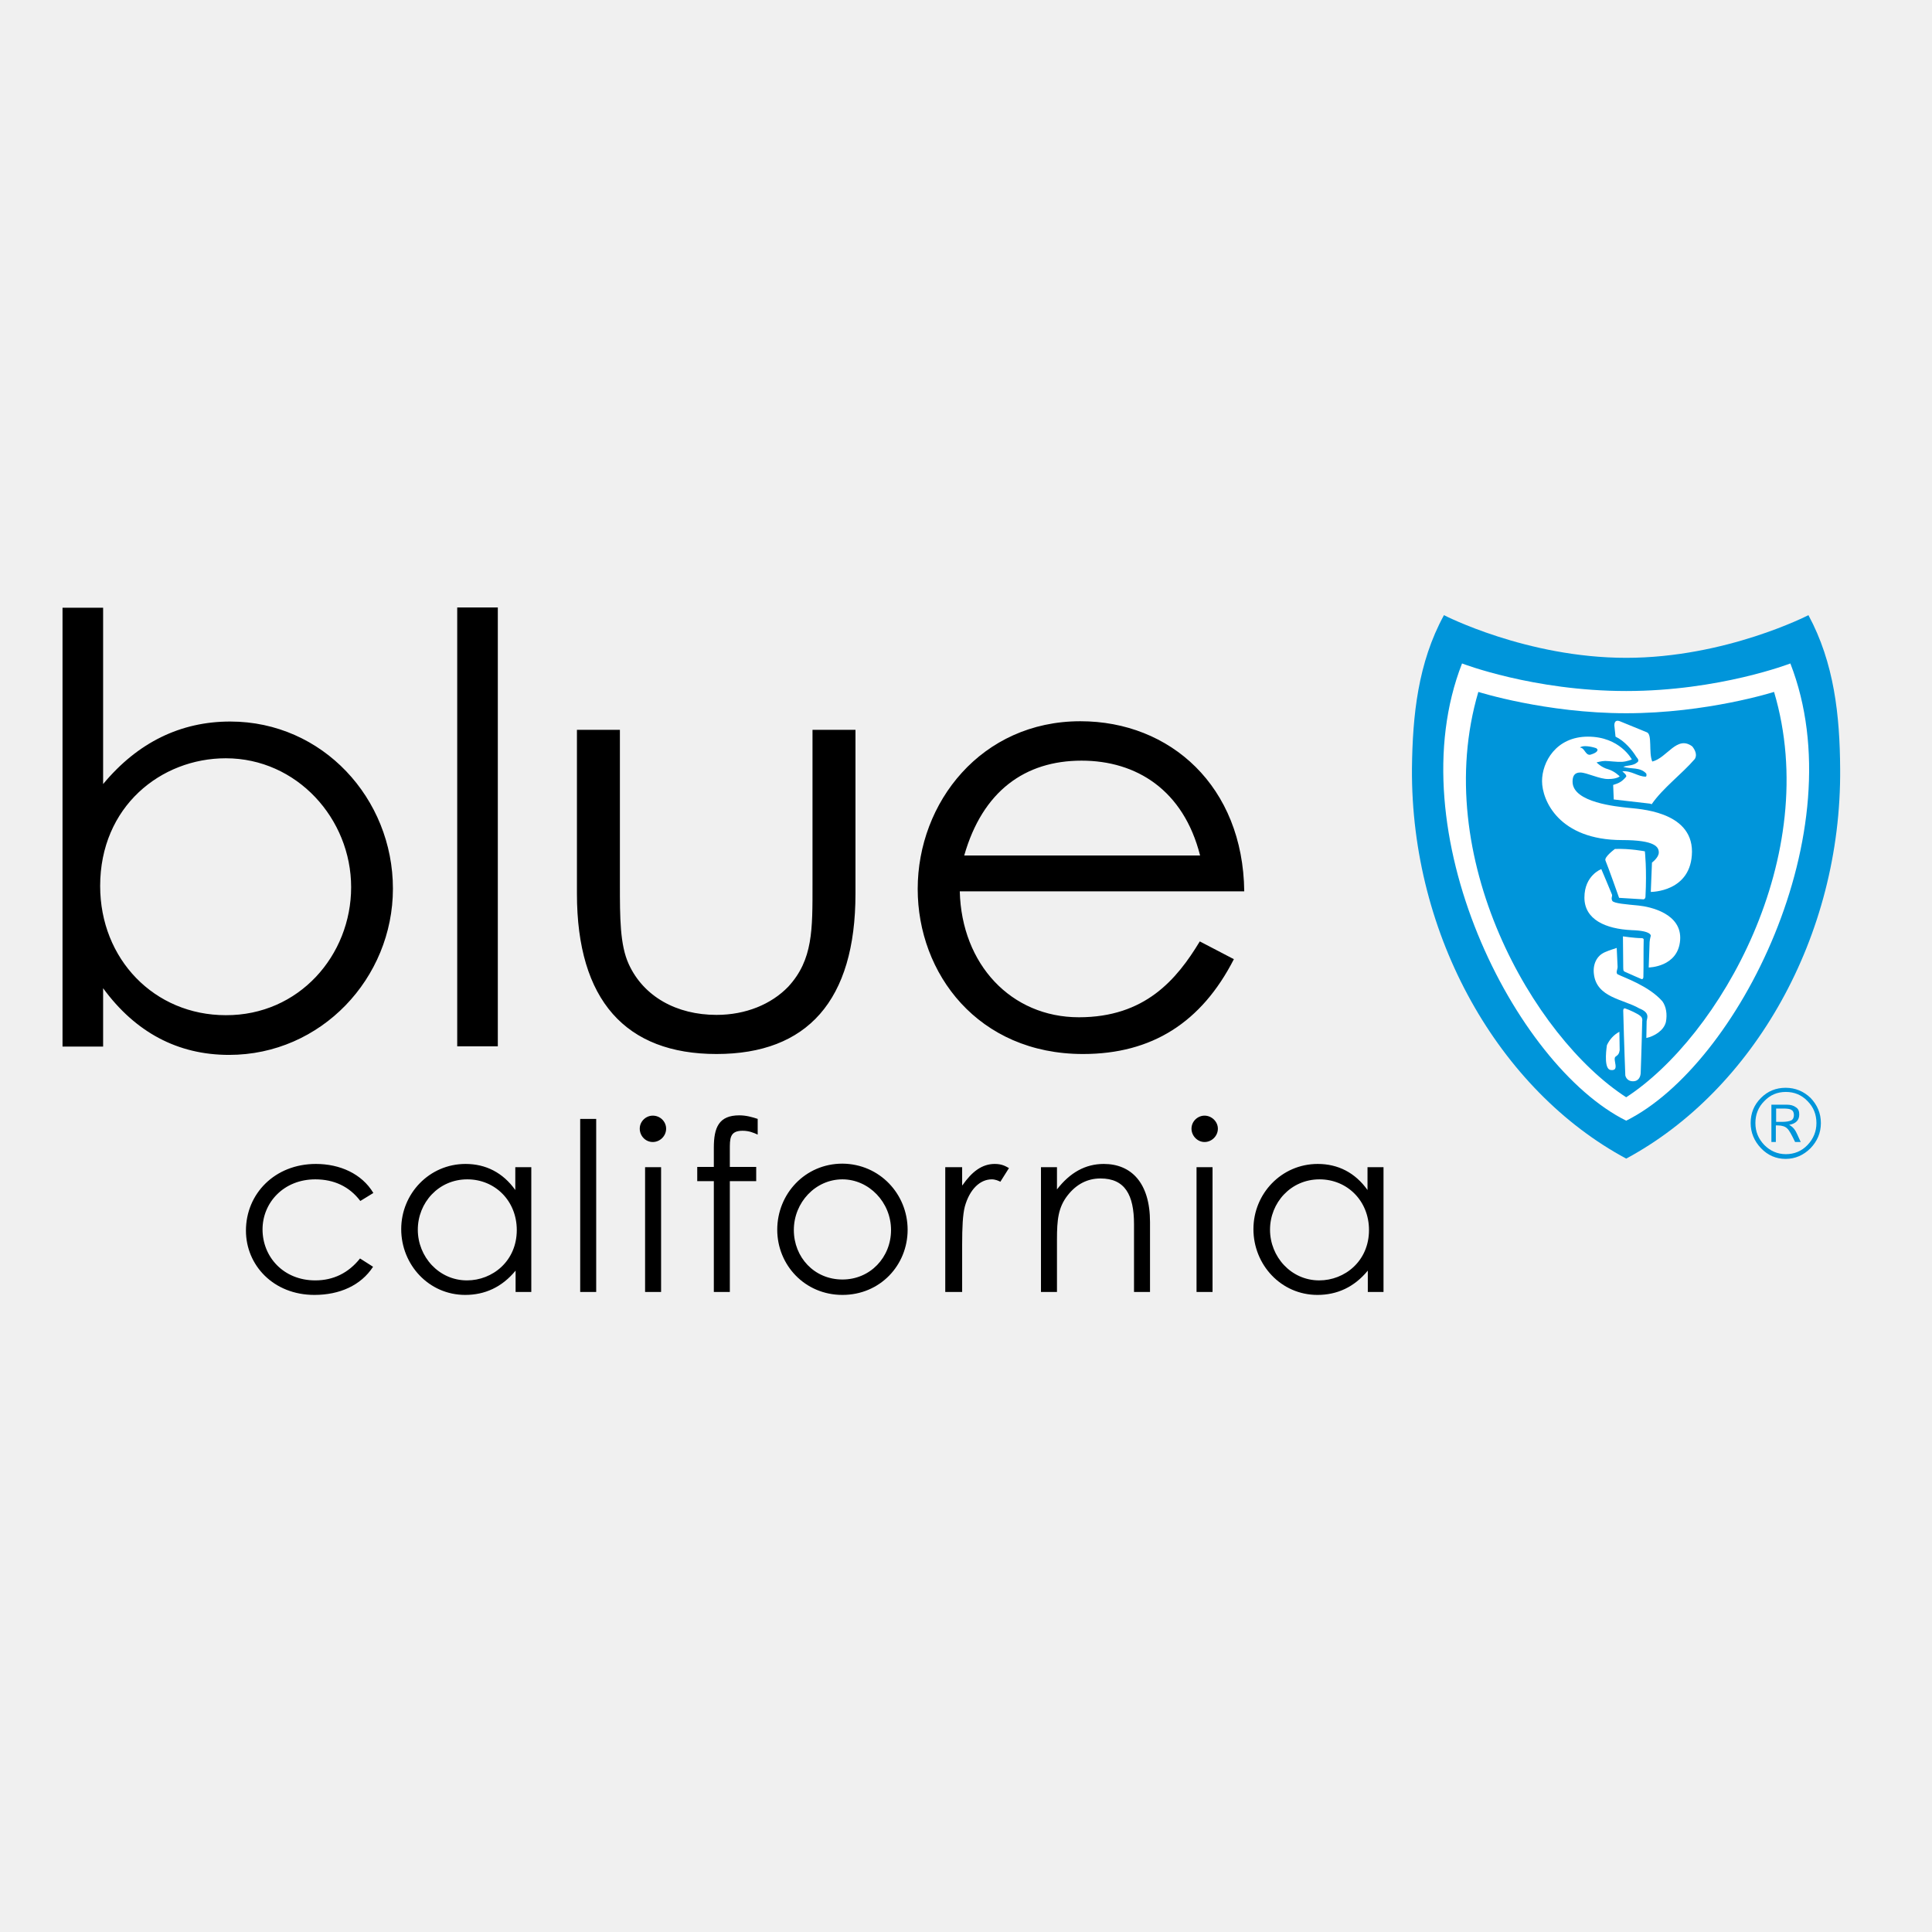
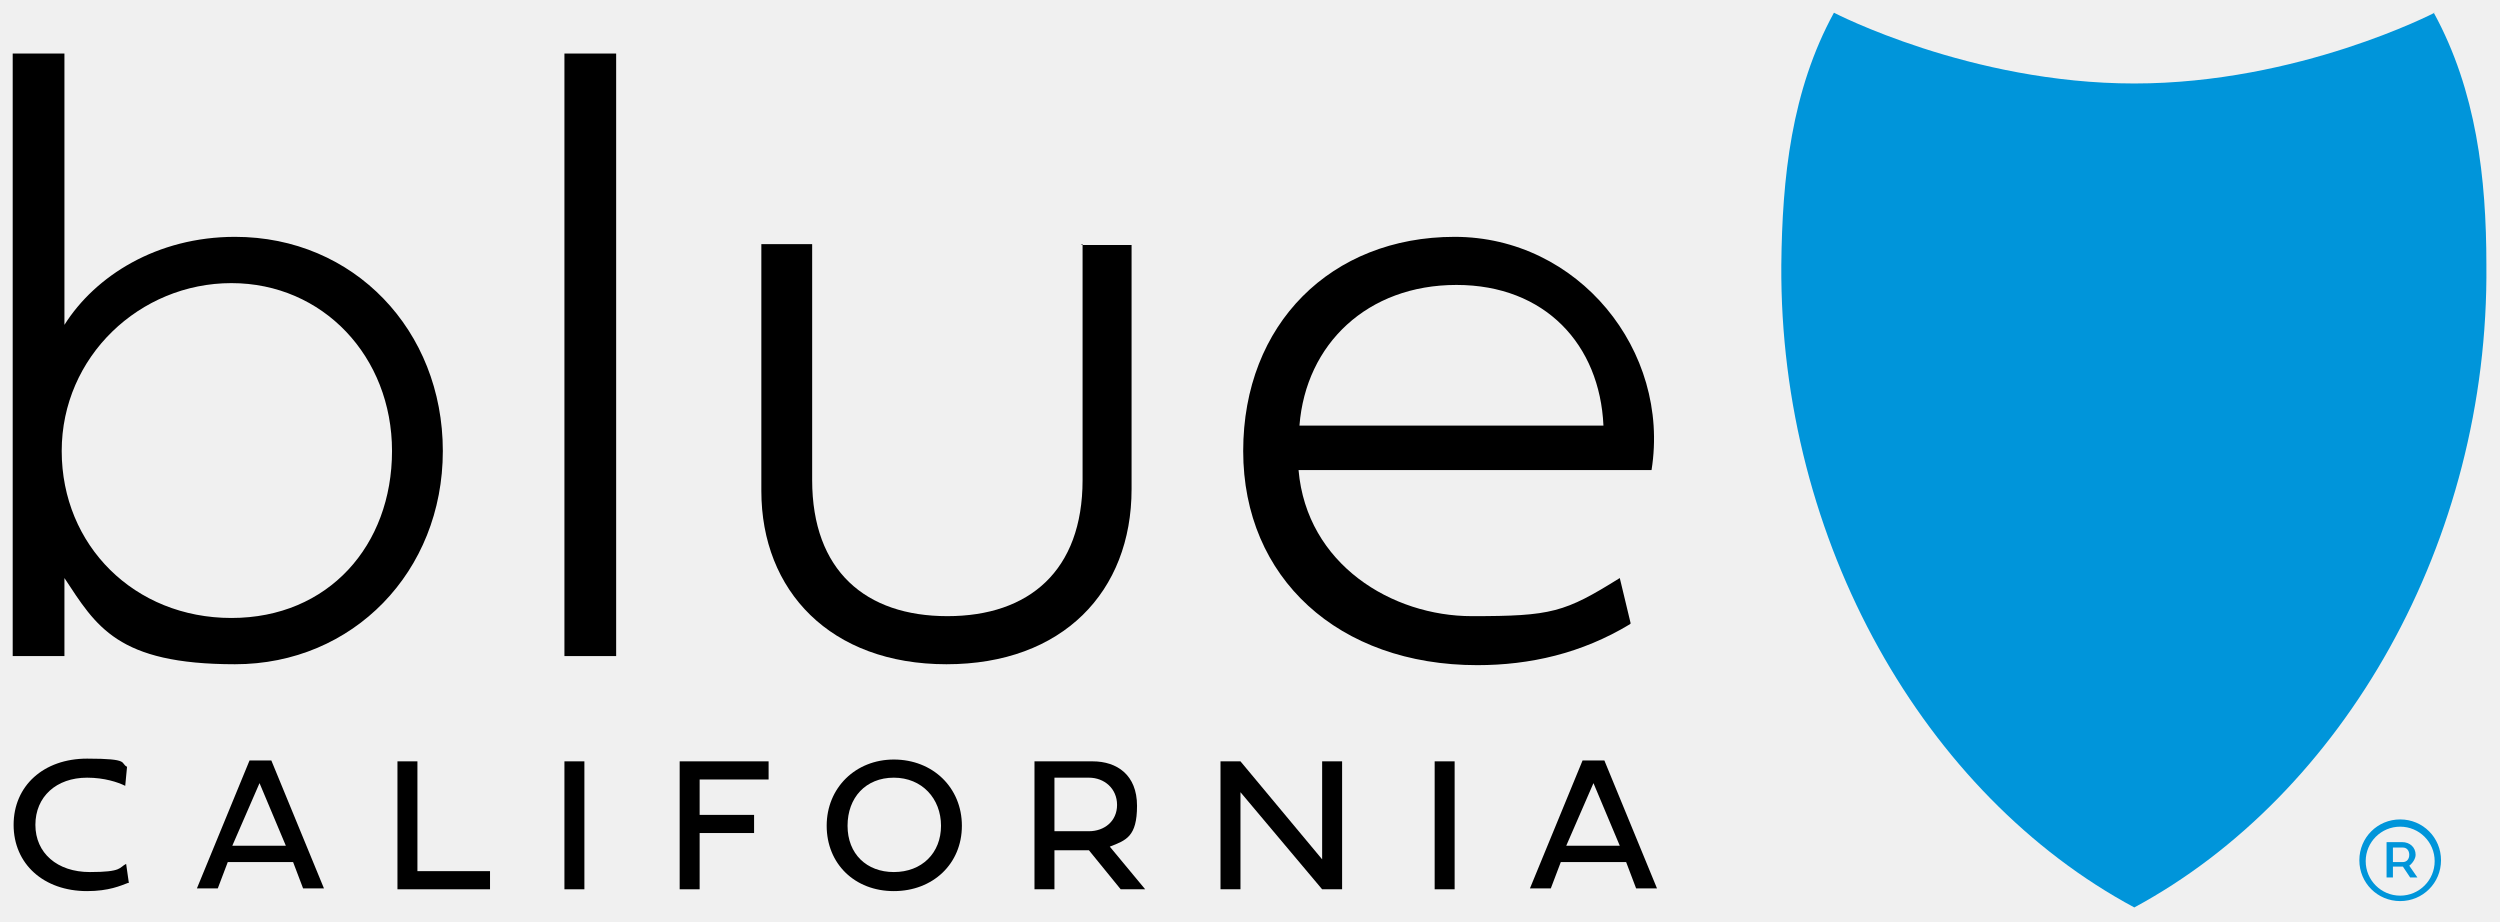
- <svg xmlns="http://www.w3.org/2000/svg" version="1.1" id="layer" x="0px" y="0px" viewBox="0 0 652 652" style="enable-background:new 0 0 652 652;" xml:space="preserve">
-   <style type="text/css">
- 	.st0{fill:#0095DA;}
- 	.st1{fill:#FFFFFF;}
- </style>
-   <path class="st0" d="M599.4,378.6h2c1.4,0,2.5-0.2,3.1-0.5c0.6-0.3,0.9-1,0.9-1.8c0-0.8-0.3-1.5-0.8-1.7c-0.5-0.4-1.5-0.5-2.9-0.5  h-2.3V378.6z M597.9,372.8h5.1c1.3,0,2.3,0.3,3.1,0.9c0.8,0.5,1.1,1.3,1.1,2.4c0,1.9-1.1,3.1-3.4,3.5c0.9,0.5,1.5,1.1,1.9,1.7  c0.4,0.5,1,1.9,2,4.1h-1.9c-1.2-2.5-2-4-2.7-4.6c-0.6-0.6-1.7-1-3.1-1h-0.7v5.6h-1.5V372.8z M613,379c0-2.9-1-5.4-3-7.4  c-2-2.1-4.5-3.1-7.3-3.1c-2.9,0-5.3,1-7.3,3.1c-2,2-3,4.5-3,7.4c0,2.9,1,5.3,3,7.4c2,2,4.4,3.1,7.3,3.1c2.8,0,5.3-1,7.3-3.1  C612,384.3,613,381.8,613,379 M590.8,379c0-3.3,1.1-6.1,3.5-8.5c2.3-2.3,5.1-3.4,8.3-3.4c3.3,0,6.1,1.2,8.4,3.4  c2.3,2.4,3.5,5.2,3.5,8.5c0,3.3-1.2,6.1-3.5,8.5c-2.3,2.3-5.1,3.6-8.4,3.6c-3.2,0-6-1.2-8.3-3.6C592,385.1,590.8,382.2,590.8,379" />
-   <path class="st1" d="M548.3,383.3L548.3,383.3c-39.9-21.4-67.6-69.7-67.2-122.4c0.1-16.6,1.8-33.3,10-48.1c0,0,26.1,13.4,57.2,13.4  c31.2,0,57.2-13.4,57.2-13.4c8.2,14.9,9.9,31.5,10,48.1C616,313.6,588.2,361.9,548.3,383.3" />
-   <path class="st0" d="M548.8,378.2c-37.6-18.7-77.5-97.7-55.4-154.3c0,0,24,9.3,55.4,9.3c31.4,0,55.4-9.3,55.4-9.3  C626.3,280.6,586.4,359.5,548.8,378.2 M610.3,207.6c0,0-27.9,14.4-61.5,14.4s-61.5-14.4-61.5-14.4c-8.8,16.1-10.6,33.9-10.8,51.7  C476.1,316.1,506,368,548.8,391c42.8-23,72.7-74.9,72.2-131.6C620.9,241.5,619,223.7,610.3,207.6" />
-   <path class="st0" d="M571.9,256.2c-4.3,5-10.7,9.7-14.5,15.2l-0.6-0.2l-12.2-1.4l-0.2-4.9c1.9-0.6,2.9-1,4.4-2.8  c0.2-0.6-0.8-1.3-1.3-1.8c3.1-0.3,5.2,1.8,7.9,1.8c0.4-0.2,0.2-0.7,0.2-1c-2-2.3-5.2-1.5-7.8-2.3c1.4-0.6,3.3-0.3,4.7-1.5  c0.7-0.5,0.4-1.1-0.3-1.9c-1.4-2.3-4-5.4-7-6.8l-0.4-3.8c0-1.7,1-1.8,2.1-1.3l8.8,3.6c2,0.6,0.6,6.9,1.9,9.9c5-1.2,8.3-9,13.5-5.1  C572,253,572.9,254.8,571.9,256.2 M557.1,301l0.4-9.9c0,0,2.3-1.7,2.3-3.4c0-1.8-1.1-4.2-12.4-4.2c-21.3,0-27-13.4-27-19.9  c0-6.4,4.7-15,15.5-15c10.8,0,14.8,7.7,14.8,7.7s-1.6,0.7-3.3,0.8c-1.7,0.1-4.5-0.3-5.7-0.3c-1.2,0-2.9,0.5-2.9,0.5s1.6,1.7,3.9,2.3  c2.3,0.7,3.9,2.4,3.9,2.4s-0.9,0.9-3.8,0.9c-2.9,0.1-7.3-2.2-9.5-2.2c-2.1,0-2.6,1.4-2.6,3.1c0,7.1,15.2,8.4,18.6,8.8  c3.4,0.4,21.7,1,21.7,14.8C570.9,301.1,557.1,301,557.1,301 M545,286.5c5-0.2,10.1,0.8,10.1,0.8s0.7,6,0.2,15.4  c-0.1,0.8-0.7,0.8-0.7,0.8l-8.2-0.5c0,0-3.7-10.5-4.6-12.6C541.3,289.2,545,286.5,545,286.5 M567,317.3c-0.7,9.1-10.6,9.2-10.6,9.2  l0.3-8.6c0.1-1.1,0.4-2.1,0.4-2.1s0.3-1.7-6.4-1.9c-8.9-0.4-16-3.6-16-11c0-7.5,5.7-9.6,5.7-9.6s3.4,8,3.6,8.6  c0.2,0.6-0.4,1.1,0.1,2.1c0.5,0.9,4.9,1.2,8.9,1.6C556.9,306,567.7,308.3,567,317.3 M554.6,329.7c0,0,0,1.1-0.9,0.6  c0,0-4.4-1.9-5-2.2c-1.1-0.4-0.8-0.8-0.9-1.5l-0.1-10.6c0,0,3.9,0.6,6.4,0.6c0.5,0,0.6,0.4,0.6,0.4  C554.6,321.5,554.7,325.3,554.6,329.7 M562.2,344.9c-0.7,2.9-3.9,4.8-6.6,5.4l0.1-5.7c0.1-1,1.3-2.8-2.5-4.3  c-5.3-3.1-14.4-3.6-15.3-11.6c-0.4-3.2,0.9-6.2,3.8-7.4c1.6-0.7,2.5-0.9,3.9-1.4l0.3,6.4c0,0.8-0.7,2,0,2.5  c2.4,1.2,10.5,3.9,15.1,9.1C562.3,339.7,562.7,342.3,562.2,344.9 M554.2,344.7c-0.2,9.4-0.5,16.8-0.5,17.2c0,1.3-0.6,3-2.6,3  c-2.3,0-2.6-2-2.6-2s-0.4-10.1-0.7-21.7c0,0-0.1-1,0.6-0.9c1.5,0.5,4.3,1.8,5.1,2.5C554.5,343.5,554.2,344.7,554.2,344.7   M545.2,356.6c-1.1,0.9,1.6,4.9-1.6,4.5c-2.2-0.2-1.7-5.8-1.3-8.4c0.9-1.9,2.3-3.5,4.2-4.5l0.1,6.2  C546.4,355.6,546.1,356,545.2,356.6 M548.8,240.7c-27.2,0-49.9-7.2-49.9-7.2c-16.4,55.6,18.5,116.5,49.9,136.8  c31.4-20.4,66.4-81.3,49.9-136.8C598.7,233.5,576.1,240.7,548.8,240.7" />
-   <path class="st0" d="M539.1,252.9c0.2,0.9-1.4,1.5-2.4,1.8c-1.7,0.3-1.9-2.4-3.5-2.4c0.8-0.9,3.8-0.4,5.5,0.2L539.1,252.9z" />
-   <path d="M118.5,299.4c0-23.1-18.3-43.5-42.3-43.5c-21.9,0-42.4,16.3-42.4,43.1c0,24.7,18.3,43.6,42.4,43.6  C100.9,342.7,118.5,322.4,118.5,299.4 M34.7,353.2H21.1V205.1h13.7v59.5c11.7-14.1,26.2-21.1,42.9-21.1c31.2,0,54.9,26,54.9,56.4  c0,30.2-24.2,56.1-55.3,56.1c-17.3,0-31.6-7.6-42.5-22.5V353.2z M154.3,274.8v-69.8h13.7v67.7v80.4h-13.7V274.8z M274.2,246.3h14.5  v55.3c0,36.1-16.3,54.1-46.9,54.1c-30.6,0-47.1-18.1-47.1-54.1v-55.3h14.5v52.1c0,11.3,0,20.5,3,27c5,10.9,16.1,17.1,29.6,17.1  c9.9,0,18.5-3.6,24.2-9.5c8.4-9.1,8.2-19.3,8.2-34.6V246.3z M405,288.7c-5.6-22.1-21.5-32-40-32c-19.1,0-33.4,10.3-39.6,32H405z   M323.9,300.8c0.6,24.6,17.3,42.5,40.2,42.5c22.3,0,33-12.7,40.8-25.6l11.5,6c-10.9,21.3-27.6,32-50.9,32  c-35.4,0-55.8-27.1-55.8-55.7c0-29.2,21.5-56.6,54.9-56.6c30.4,0,54.9,22,55.3,57.4H323.9z M125.9,427.5c-4.1,6.3-11.3,9.5-19.8,9.5  C92.3,437,83,427,83,415.3c0-12.4,9.7-22.5,23.6-22.5c8.1,0,15.5,3.3,19.4,9.8l-4.4,2.7c-3.7-4.9-8.9-7.3-15.2-7.3  c-10.7,0-17.8,7.9-17.8,16.9c0,9.2,7,17.2,17.8,17.2c6.1,0,11.2-2.5,15.1-7.4L125.9,427.5z M174,393.9h5.3V436H174v-7.2  c-4.6,5.6-10.4,8.2-17,8.2c-12.3,0-21.6-10.2-21.6-22.2c0-12,9.5-22,21.7-22c6.8,0,12.6,2.9,16.8,8.8V393.9z M141,415  c0,9.1,7.1,17.1,16.6,17.1c8.6,0,16.8-6.5,16.8-17c0-9.8-7.3-17.1-16.7-17.1C148,398,141,405.9,141,415 M195.8,377.6h5.4v28.6V436  h-5.4v-29.8V377.6z M224.8,380.9c0,2.5-2.1,4.5-4.5,4.5c-2.5,0-4.4-2.1-4.4-4.5c0-2.5,2.1-4.4,4.4-4.4  C222.8,376.5,224.8,378.5,224.8,380.9 M217.7,393.9h5.4V436h-5.4V393.9z M240.9,387.3c0-6.8,1.7-10.9,8.6-10.9  c2.3,0,4.4,0.6,6.2,1.2v5.3c-1.3-0.6-2.9-1.3-5.1-1.3c-4.4,0-4.3,2.7-4.3,6.5v5.7h8.9v4.8h-8.9V436h-5.4v-37.4h-5.6v-4.8h5.6V387.3z   M306.3,415c0,12-9.3,22-22,22c-12.7,0-22-10.1-22-22c0-12.1,9.4-22.3,22-22.3C296.9,392.8,306.3,403,306.3,415 M267.9,415.1  c0,9.2,6.9,16.7,16.4,16.7c9.4,0,16.4-7.5,16.4-16.7c0-9.4-7.5-17.1-16.4-17.1C275.2,398,267.9,405.8,267.9,415.1 M324.8,400  c3.2-4.6,6.6-7.2,10.9-7.2c2.5,0,3.7,0.8,4.8,1.4l-2.9,4.6c-0.6-0.3-1.7-0.8-2.9-0.8c-4,0-7.5,3.4-9.1,9.2  c-0.7,2.7-0.9,7.1-0.9,12.8v16h-5.7v-42.1h5.7V400z M356.7,401.4c4.4-5.7,9.6-8.6,15.8-8.6c9.2,0,15.6,6.3,15.6,19.6V436h-5.4v-22.9  c0-9.9-3.1-15.4-11.3-15.4c-4.5,0-8.2,2-11.1,5.7c-3.2,4.1-3.6,8.3-3.6,14.9V436h-5.4v-42.1h5.4V401.4z M411,380.9  c0,2.5-2.1,4.5-4.5,4.5s-4.4-2.1-4.4-4.5c0-2.5,2.1-4.4,4.4-4.4C408.9,376.5,411,378.5,411,380.9 M403.8,393.9h5.4V436h-5.4V393.9z   M461.6,393.9h5.3V436h-5.3v-7.2c-4.6,5.6-10.4,8.2-17,8.2c-12.3,0-21.6-10.2-21.6-22.2c0-12,9.5-22,21.7-22  c6.8,0,12.6,2.9,16.8,8.8V393.9z M428.6,415c0,9.1,7.1,17.1,16.6,17.1c8.6,0,16.8-6.5,16.8-17c0-9.8-7.3-17.1-16.7-17.1  C435.6,398,428.6,405.9,428.6,415" />
+ <svg xmlns="http://www.w3.org/2000/svg" version="1.1" viewBox="0 0 275.5 101.5">
+   <defs>
+     <style>
+       .cls-1 {
+         fill: #0095da;
+       }
+     </style>
+   </defs>
+   <g>
+     <g id="Layer_1">
+       <g>
+         <g>
+           <path d="M1.4,72.3V5.9h5.7v29.9c3.4-5.4,10.2-9.7,18.8-9.7,13.1,0,22.9,10.3,22.9,23.6s-9.9,23.5-22.9,23.5-15.3-4.2-18.8-9.5v8.6H1.4ZM43.2,49.7c0-10.4-7.6-18.5-17.7-18.5S6.8,39.3,6.8,49.7s8,18.4,18.7,18.4,17.7-8,17.7-18.4Z" />
+           <path d="M62.2,5.9h5.7v66.4h-5.7V5.9Z" />
+           <path d="M119.1,27h5.6v26.9c0,11.3-7.6,19.3-20.4,19.3s-20.4-8.1-20.4-19.1v-27.2h5.6v26c0,10,5.9,15,14.9,15s14.9-5,14.9-15v-26Z" />
+           <path d="M179.6,68.8c-5.3,3.2-11,4.5-16.8,4.5-15.3,0-25.8-9.6-25.8-23.6s9.7-23.6,23.3-23.6,23.8,12.5,21.7,25.7h-38.9c.9,10.4,10.3,16.1,19.1,16.1s10.2-.4,16.3-4.2l1.2,5ZM176.7,46.9c-.4-8.9-6.4-15.5-16.2-15.5s-16.6,6.5-17.3,15.5h33.5Z" />
+         </g>
+         <g>
+           <path d="M14.1,97.3c-.8.3-2.1.9-4.5.9-4.8,0-8.1-3-8.1-7.3s3.3-7.3,8.1-7.3,3.6.5,4.4.9l-.2,2.1c-.8-.4-2.3-.9-4.2-.9-3.4,0-5.7,2.1-5.7,5.2s2.4,5.2,6,5.2,3.2-.5,4-.9l.3,2.1Z" />
+           <path d="M32.2,95h-7.1l-1.1,2.9h-2.3l5.8-14.1h2.4l5.8,14.1h-2.3l-1.1-2.9ZM25.6,93.2h5.9l-2.9-6.9-3,6.9Z" />
+           <path d="M54,98h-10.2v-14.1h2.2v12.1h8v2Z" />
+           <path d="M64.4,98h-2.2v-14.1h2.2v14.1Z" />
+           <path d="M77.1,98h-2.2v-14.1h9.8v2h-7.6v3.9h6v2h-6v6.2Z" />
+           <path d="M98.5,83.7c4.3,0,7.5,3.1,7.5,7.3s-3.2,7.2-7.5,7.2-7.4-3-7.4-7.2,3.2-7.3,7.4-7.3ZM98.5,96.1c3.1,0,5.2-2.1,5.2-5.1s-2.1-5.3-5.2-5.3-5.1,2.2-5.1,5.3,2.1,5.1,5.1,5.1Z" />
+           <path d="M120.1,93.7h-3.9v4.3h-2.2v-14.1h6.4c2.7,0,4.9,1.5,4.9,4.9s-1.2,3.8-3,4.5l3.9,4.7h-2.7l-3.5-4.3ZM116.2,85.8v5.8h3.8c1.7,0,3.1-1.1,3.1-2.9s-1.4-3-3.1-3h-3.8Z" />
+           <path d="M136.7,98h-2.2v-14.1h2.2l9,10.8v-10.8h2.2v14.1h-2.2l-9-10.7v10.7Z" />
+           <path d="M160.3,98h-2.2v-14.1h2.2v14.1Z" />
+           <path d="M179.1,95h-7.1l-1.1,2.9h-2.3l5.8-14.1h2.4l5.8,14.1h-2.3l-1.1-2.9ZM172.6,93.2h5.9l-2.9-6.9-3,6.9Z" />
+         </g>
+         <g>
+           <path class="cls-1" d="M268.3,1.4s-15,7.8-33.1,7.8-33.1-7.8-33.1-7.8c-4.7,8.6-5.7,18.2-5.8,27.8-.2,30.5,15.8,58.4,38.9,70.8,23-12.4,39.1-40.3,38.8-70.8,0-9.6-1.1-19.2-5.8-27.8Z" />
+           <g>
+             <path class="cls-1" d="M264.8,92.8h-1.8v3.9h.7v-1.2h1.1l.8,1.2h.8l-.9-1.3h0c.4-.3.7-.8.7-1.2,0-.8-.6-1.4-1.5-1.4ZM264.8,95h-1.1v-1.6h1.1c.4,0,.7.3.7.8s-.3.8-.7.8Z" />
+             <path class="cls-1" d="M264.5,91.1c2.1,0,3.8,1.7,3.8,3.8s-1.7,3.8-3.8,3.8-3.8-1.7-3.8-3.8,1.7-3.8,3.8-3.8M264.5,90.3c-2.5,0-4.5,2-4.5,4.5s2,4.5,4.5,4.5,4.5-2,4.5-4.5-2-4.5-4.5-4.5h0Z" />
+           </g>
+         </g>
+       </g>
+     </g>
+   </g>
</svg>
